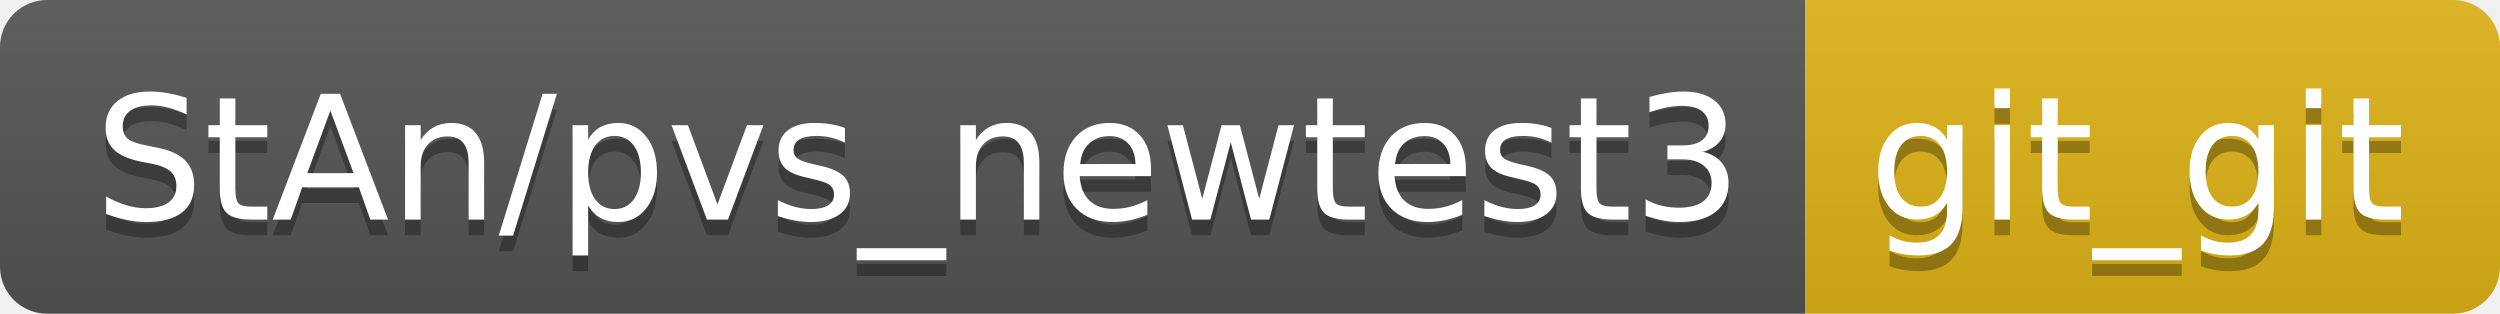
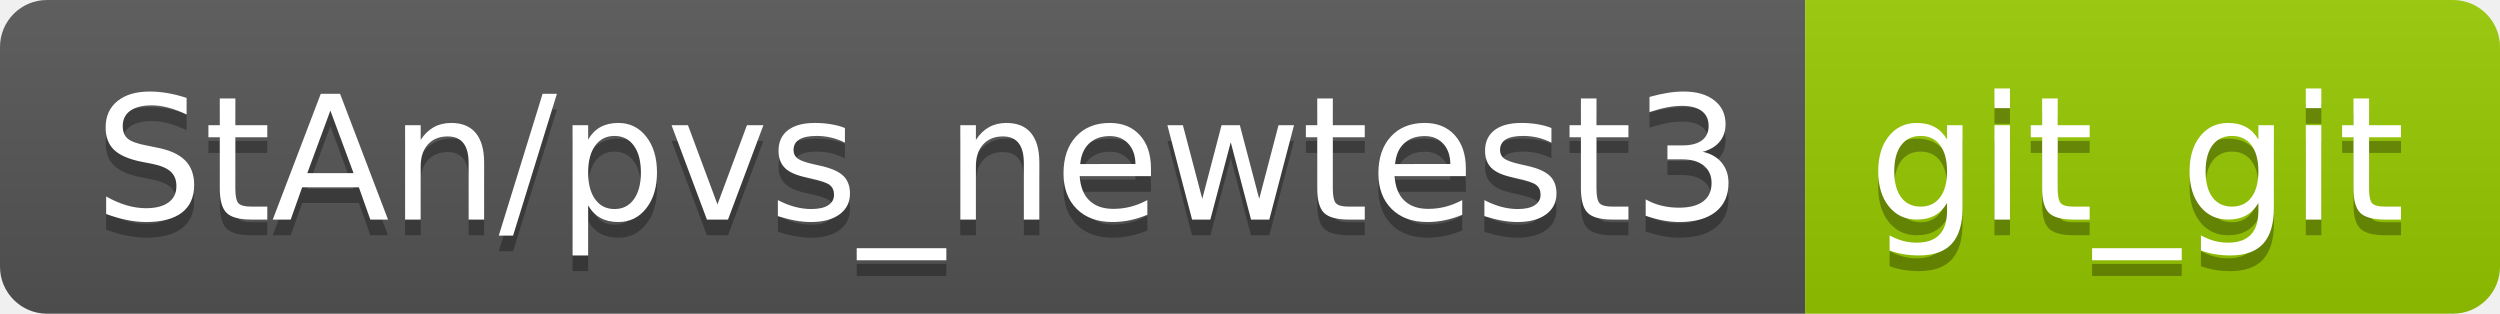
<svg xmlns="http://www.w3.org/2000/svg" height="20" width="159.4">
  <linearGradient id="smooth" x2="0" y2="100%">
    <stop offset="0" stop-color="#bbb" stop-opacity=".1" />
    <stop offset="1" stop-opacity=".1" />
  </linearGradient>
  <clipPath id="round">
    <rect fill="#fff" height="20" rx="3" width="159.4" />
  </clipPath>
  <g clip-path="url(#round)">
    <rect fill="#555" height="20" width="115.1" />
-     <rect fill="#dfb317" height="20" width="44.3" x="115.1" />
+     <rect fill="#97CA00" height="20" width="44.3" x="115.1" />
    <rect fill="url(#smooth)" height="20" width="159.4" />
  </g>
  <g fill="#fff" font-family="DejaVu Sans,Verdana,Geneva,sans-serif" font-size="110" text-anchor="middle">
    <text fill="#010101" fill-opacity=".3" lengthAdjust="spacing" textLength="1051.0" transform="scale(0.1)" x="585.5" y="150">StAn/pvs_newtest3</text>
    <text lengthAdjust="spacing" textLength="1051.0" transform="scale(0.1)" x="585.5" y="140">StAn/pvs_newtest3</text>
    <text fill="#010101" fill-opacity=".3" lengthAdjust="spacing" textLength="343.0" transform="scale(0.1)" x="1362.5" y="150">git_git</text>
    <text lengthAdjust="spacing" textLength="343.0" transform="scale(0.1)" x="1362.5" y="140">git_git</text>
  </g>
</svg>
